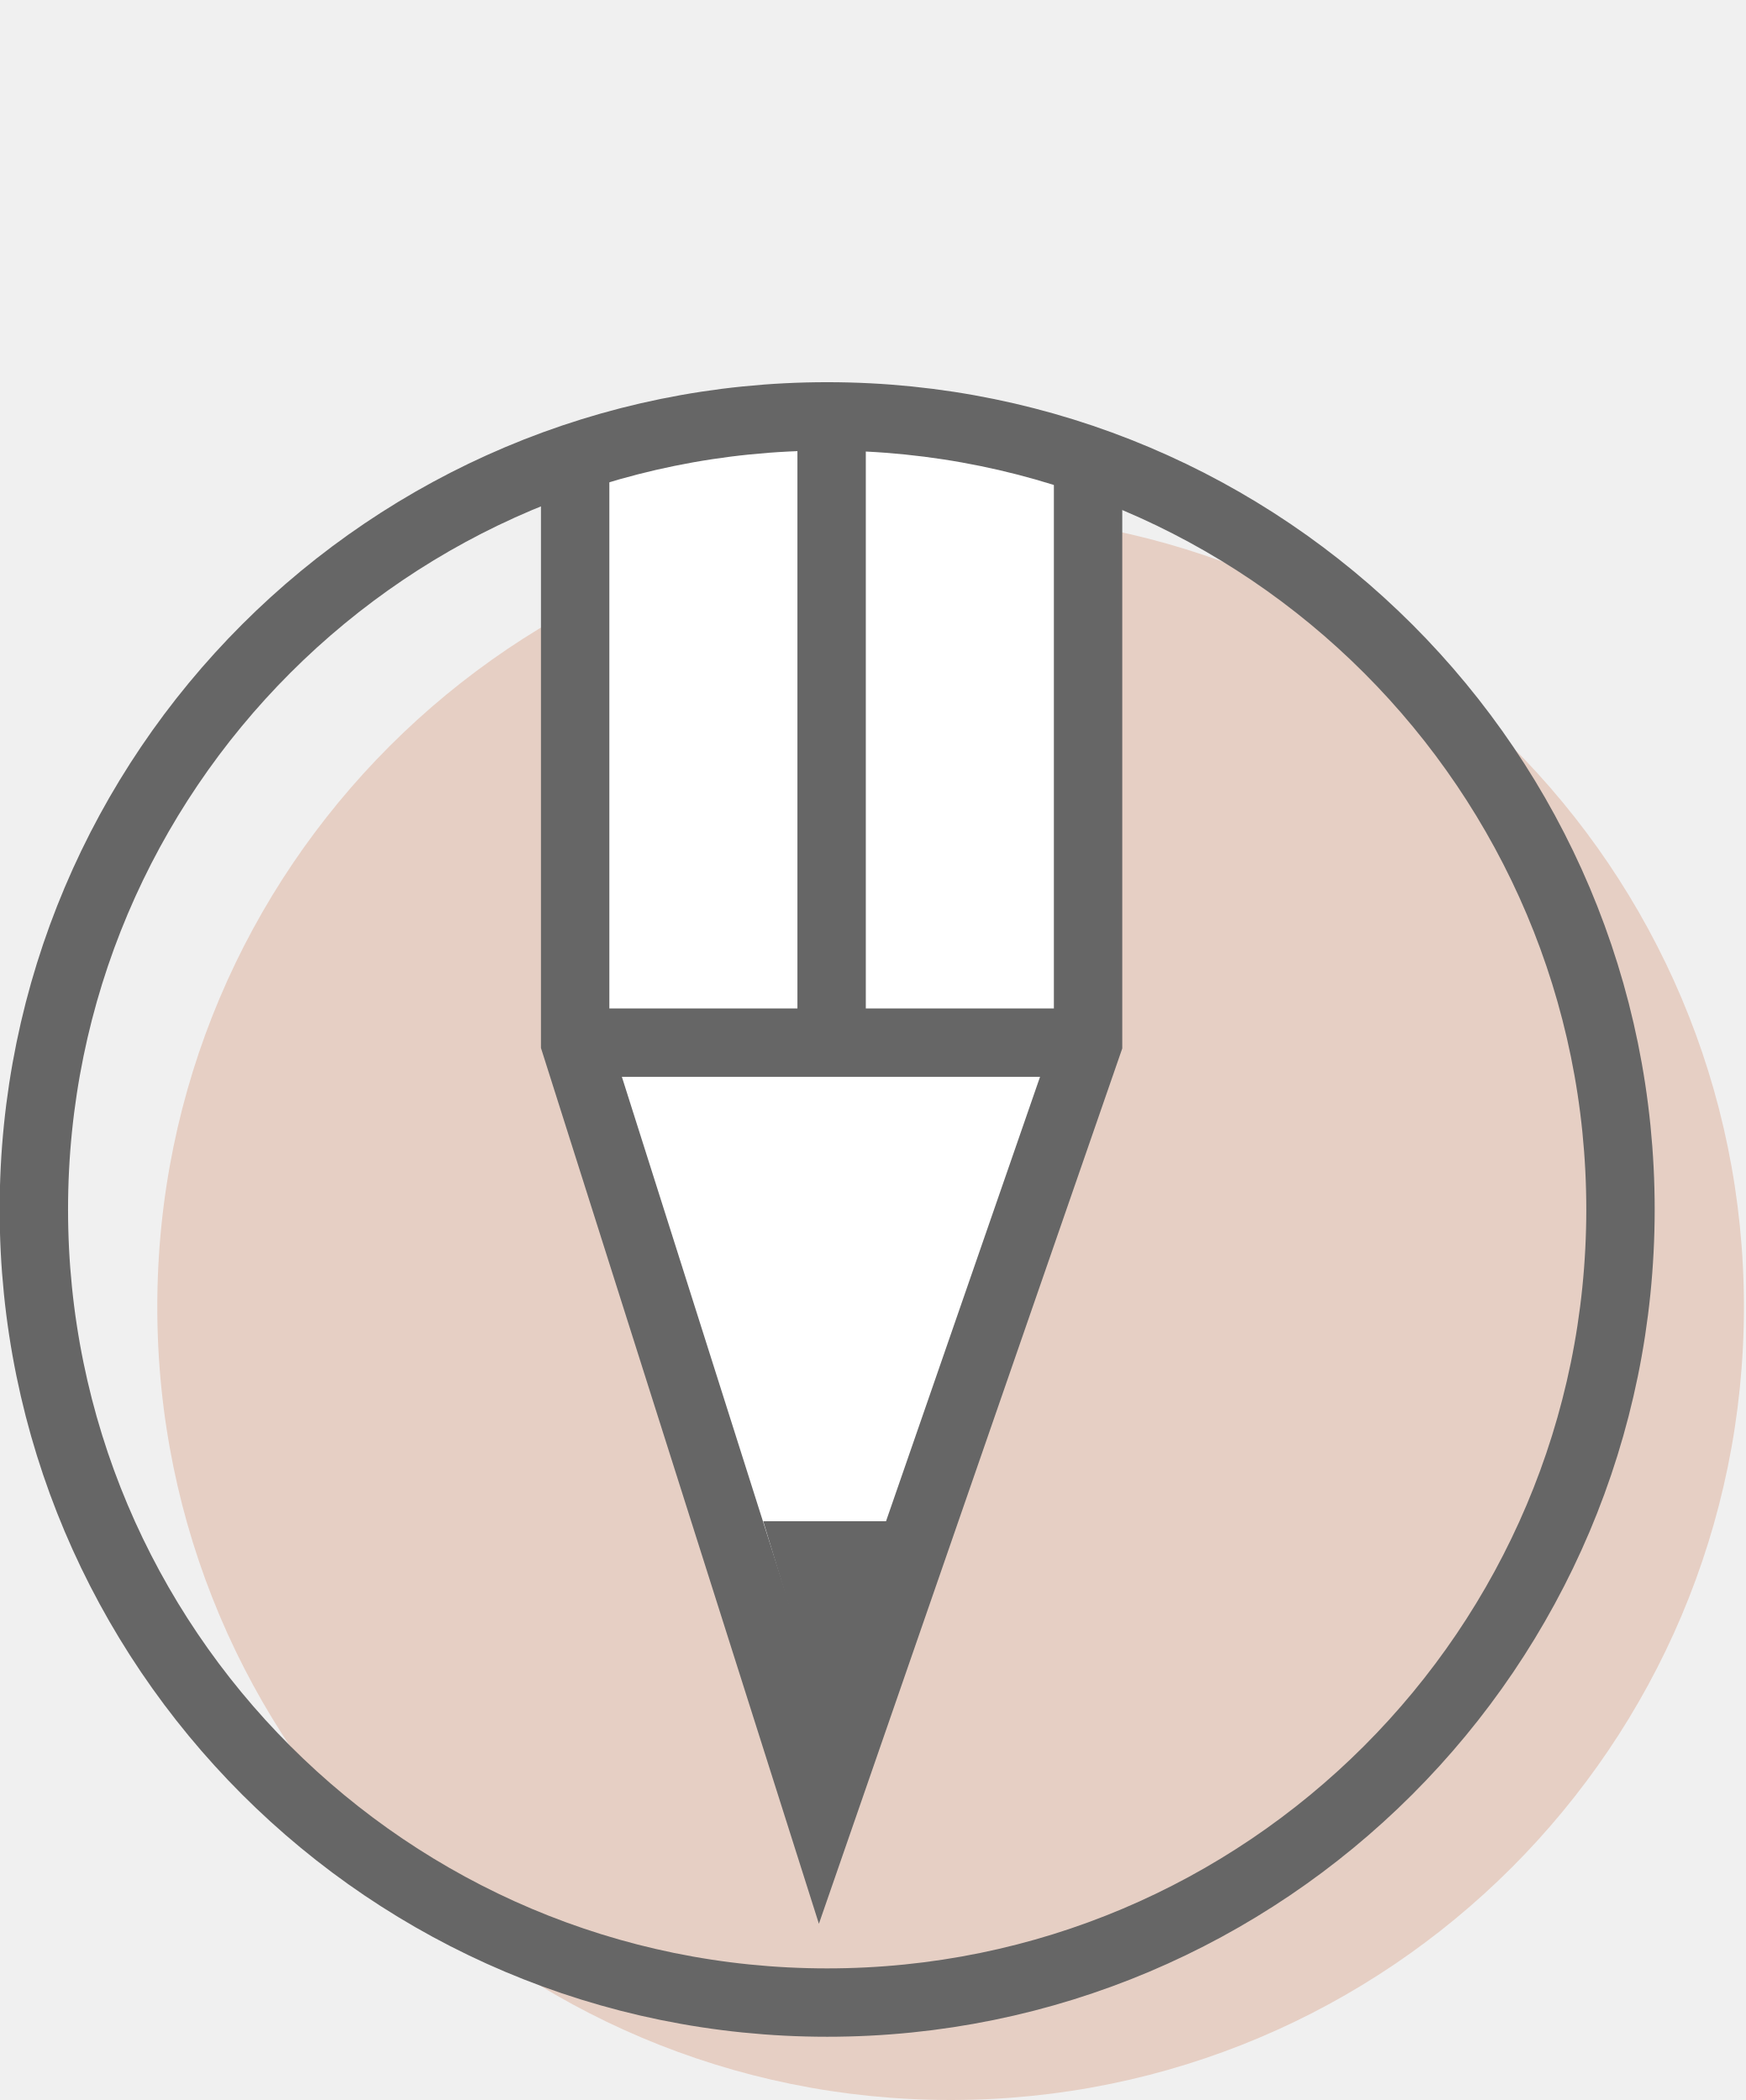
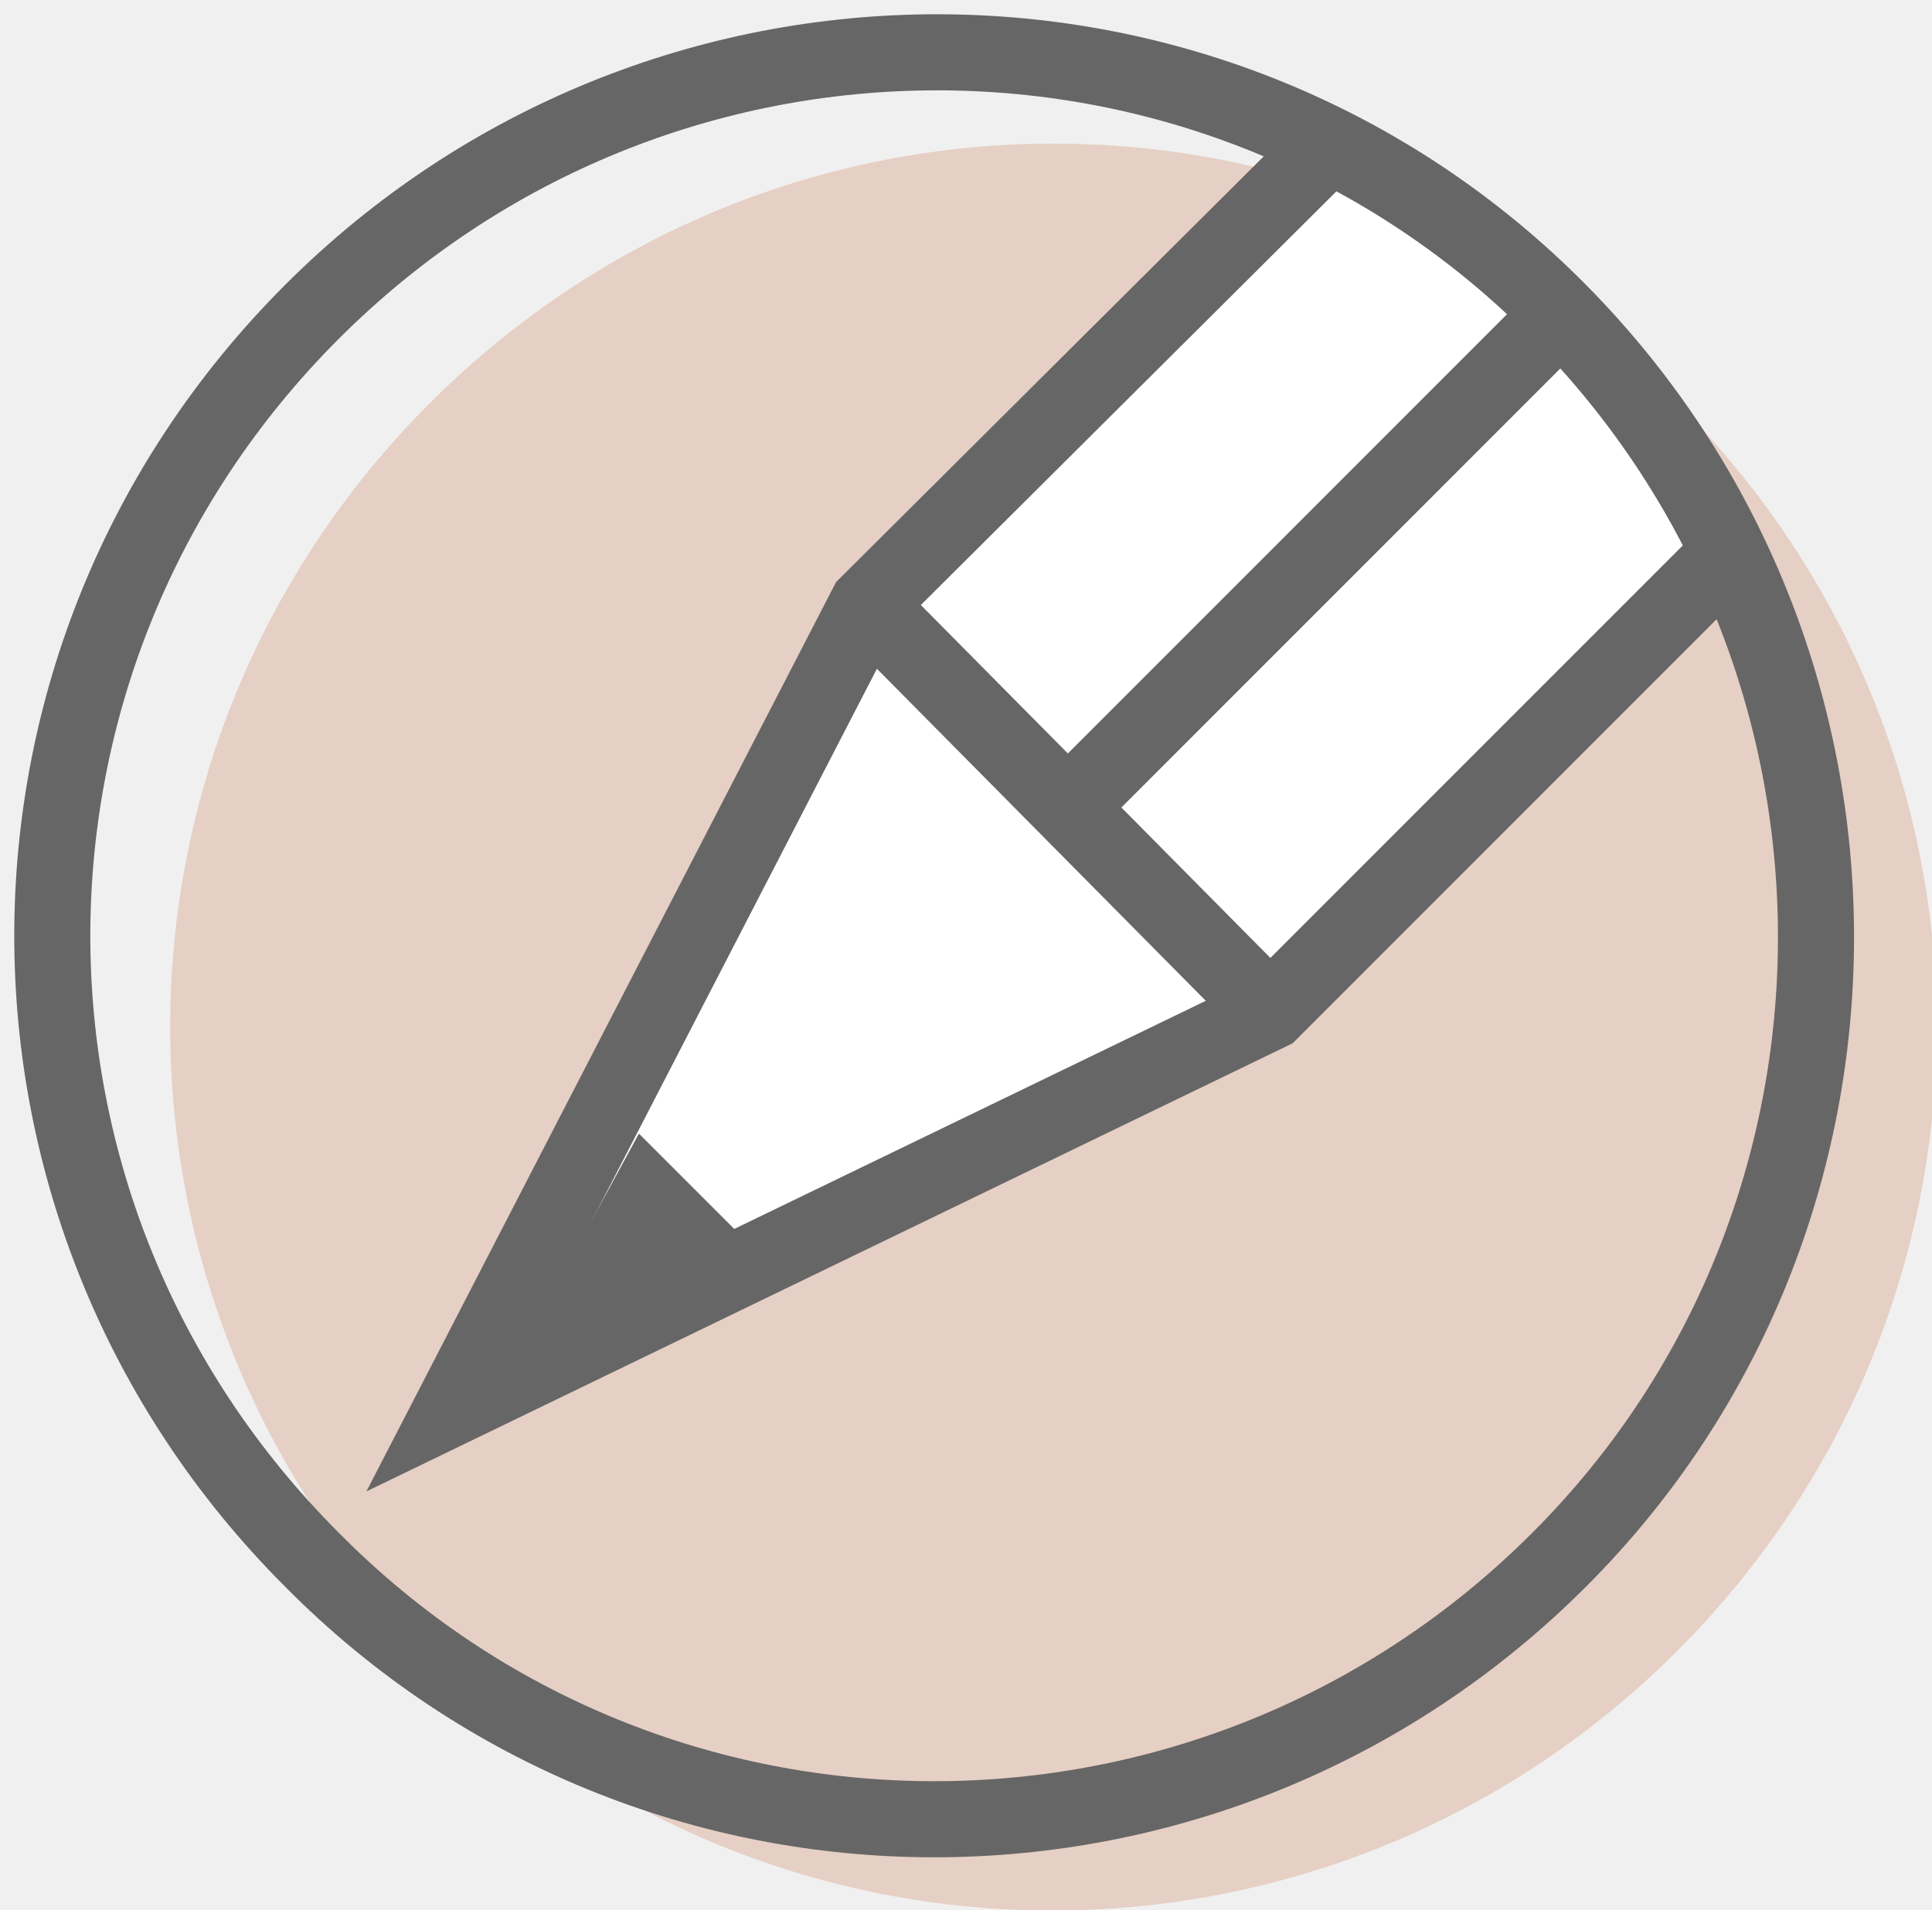
- <svg xmlns="http://www.w3.org/2000/svg" viewBox="0 0 51.04 61.43">
-   <defs>
-     <clipPath id="clip-path">
-       <path d="M47.39,35.39a23.2,23.2,0,1,0-23.2,23.19A23.2,23.2,0,0,0,47.39,35.39Z" style="fill:none;stroke:#666;stroke-miterlimit:10;stroke-width:2px" />
-     </clipPath>
-   </defs>
-   <g id="Layer_2" data-name="Layer 2">
-     <g id="Layer_1-2" data-name="Layer 1">
-       <path d="M51,38.23a23.2,23.2,0,1,0-23.2,23.2A23.2,23.2,0,0,0,51,38.23Z" style="fill:#e6cfc4" />
-       <g style="opacity:0.6">
-         <path d="M47.39,35.39a23.2,23.2,0,1,0-23.2,23.19A23.2,23.2,0,0,0,47.39,35.39Z" style="fill:none;stroke:#666;stroke-miterlimit:10" />
+ <svg xmlns="http://www.w3.org/2000/svg" xmlns:xlink="http://www.w3.org/1999/xlink" version="1.1" x="0px" y="0px" viewBox="0 0 50.8 50.2" style="enable-background:new 0 0 50.8 50.2;" xml:space="preserve">
+   <style type="text/css">
+ 	.st0{display:none;}
+ 	.st1{display:inline;}
+ 	.st2{fill:#C3D0D7;}
+ 	.st3{fill:none;stroke:#666666;stroke-width:2;stroke-miterlimit:10;}
+ 	.st4{fill:#FFFFFF;stroke:#666666;stroke-width:2;stroke-miterlimit:10;}
+ 	.st5{fill:#E6CFC4;}
+ 	.st6{opacity:0.6;}
+ 	.st7{fill:none;stroke:#666666;stroke-miterlimit:10;}
+ 	.st8{clip-path:url(#SVGID_2_);}
+ 	.st9{fill:#666666;}
+ </style>
+   <g id="Layer_1" class="st0">
+     <g id="Layer_2_1_" class="st1">
+       <g id="Layer_1-2">
+         <path class="st2" d="M46.4,27C46.4,14.2,36,3.8,23.2,3.8C10.4,3.8,0,14.2,0,27s10.4,23.2,23.2,23.2c0,0,0,0,0,0     C36,50.2,46.4,39.8,46.4,27z" />
+         <path class="st3" d="M49.8,24.2C49.8,11.4,39.5,1,26.6,1C13.8,1,3.4,11.4,3.4,24.2c0,12.8,10.4,23.2,23.2,23.2c0,0,0,0,0,0     C39.5,47.4,49.8,37,49.8,24.2C49.9,24.2,49.8,24.2,49.8,24.2z" />
+         <polygon class="st4" points="36.9,25.1 20.8,36.2 20.8,14    " />
      </g>
-       <g style="clip-path:url(#clip-path)">
-         <polygon points="23.99 53.1 31.82 30.5 31.82 1 25.7 1 22.94 1 16.82 1 16.82 30.5 23.99 53.1" style="fill:#fff;stroke:#666;stroke-miterlimit:10;stroke-width:2px" />
-         <path id="Path_20153" data-name="Path 20153" d="M24.21,50.72l2.11-6.22h-4Z" style="fill:#666" />
-         <line x1="24.32" y1="1.5" x2="24.32" y2="30.5" style="fill:none;stroke:#666;stroke-miterlimit:10;stroke-width:2px" />
-         <line x1="16.82" y1="30.5" x2="31.82" y2="30.5" style="fill:none;stroke:#666;stroke-miterlimit:10;stroke-width:2px" />
+     </g>
+   </g>
+   <g id="Layer_2">
+     <g id="Layer_2_2_">
+       <g id="Layer_1-2_1_">
+         <path class="st5" d="M44.1,43.4c9.1-9.1,9.1-23.7,0-32.8s-23.7-9.1-32.8,0s-9.1,23.7,0,32.8l0,0C20.3,52.5,35,52.5,44.1,43.4z" />
+         <g class="st6">
+           <path class="st7" d="M41,41C50,32,50,17.3,41,8.2s-23.7-9.1-32.8,0s-9.1,23.7,0,32.8c0,0,0,0,0,0C17.2,50.1,31.9,50.1,41,41z" />
+         </g>
+         <g>
+           <defs>
+             <path id="SVGID_1_" d="M41,41C50,32,50,17.3,41,8.2s-23.7-9.1-32.8,0s-9.1,23.7,0,32.8c0,0,0,0,0,0C17.2,50.1,31.9,50.1,41,41z       " />
+           </defs>
+           <clipPath id="SVGID_2_">
+             <use xlink:href="#SVGID_1_" style="overflow:visible;" />
+           </clipPath>
+           <g class="st8">
+             <polygon class="st4" points="11.9,37 33.4,26.6 54.3,5.7 50,1.4 48,-0.6 43.7,-4.9 22.8,15.9      " />
+             <path id="Path_20153" class="st9" d="M13.7,35.5l5.9-2.9l-2.8-2.8L13.7,35.5z" />
+             <line class="st3" x1="48.6" y1="0.7" x2="28.1" y2="21.2" />
+             <line class="st3" x1="22.8" y1="15.9" x2="33.4" y2="26.6" />
+           </g>
+         </g>
+         <path class="st3" d="M41,41C50,32,50,17.3,41,8.2s-23.7-9.1-32.8,0s-9.1,23.7,0,32.8c0,0,0,0,0,0C17.2,50.1,31.9,50.1,41,41z" />
      </g>
-       <path d="M47.39,35.39a23.2,23.2,0,1,0-23.2,23.19A23.2,23.2,0,0,0,47.39,35.39Z" style="fill:none;stroke:#666;stroke-miterlimit:10;stroke-width:2px" />
    </g>
  </g>
</svg>
